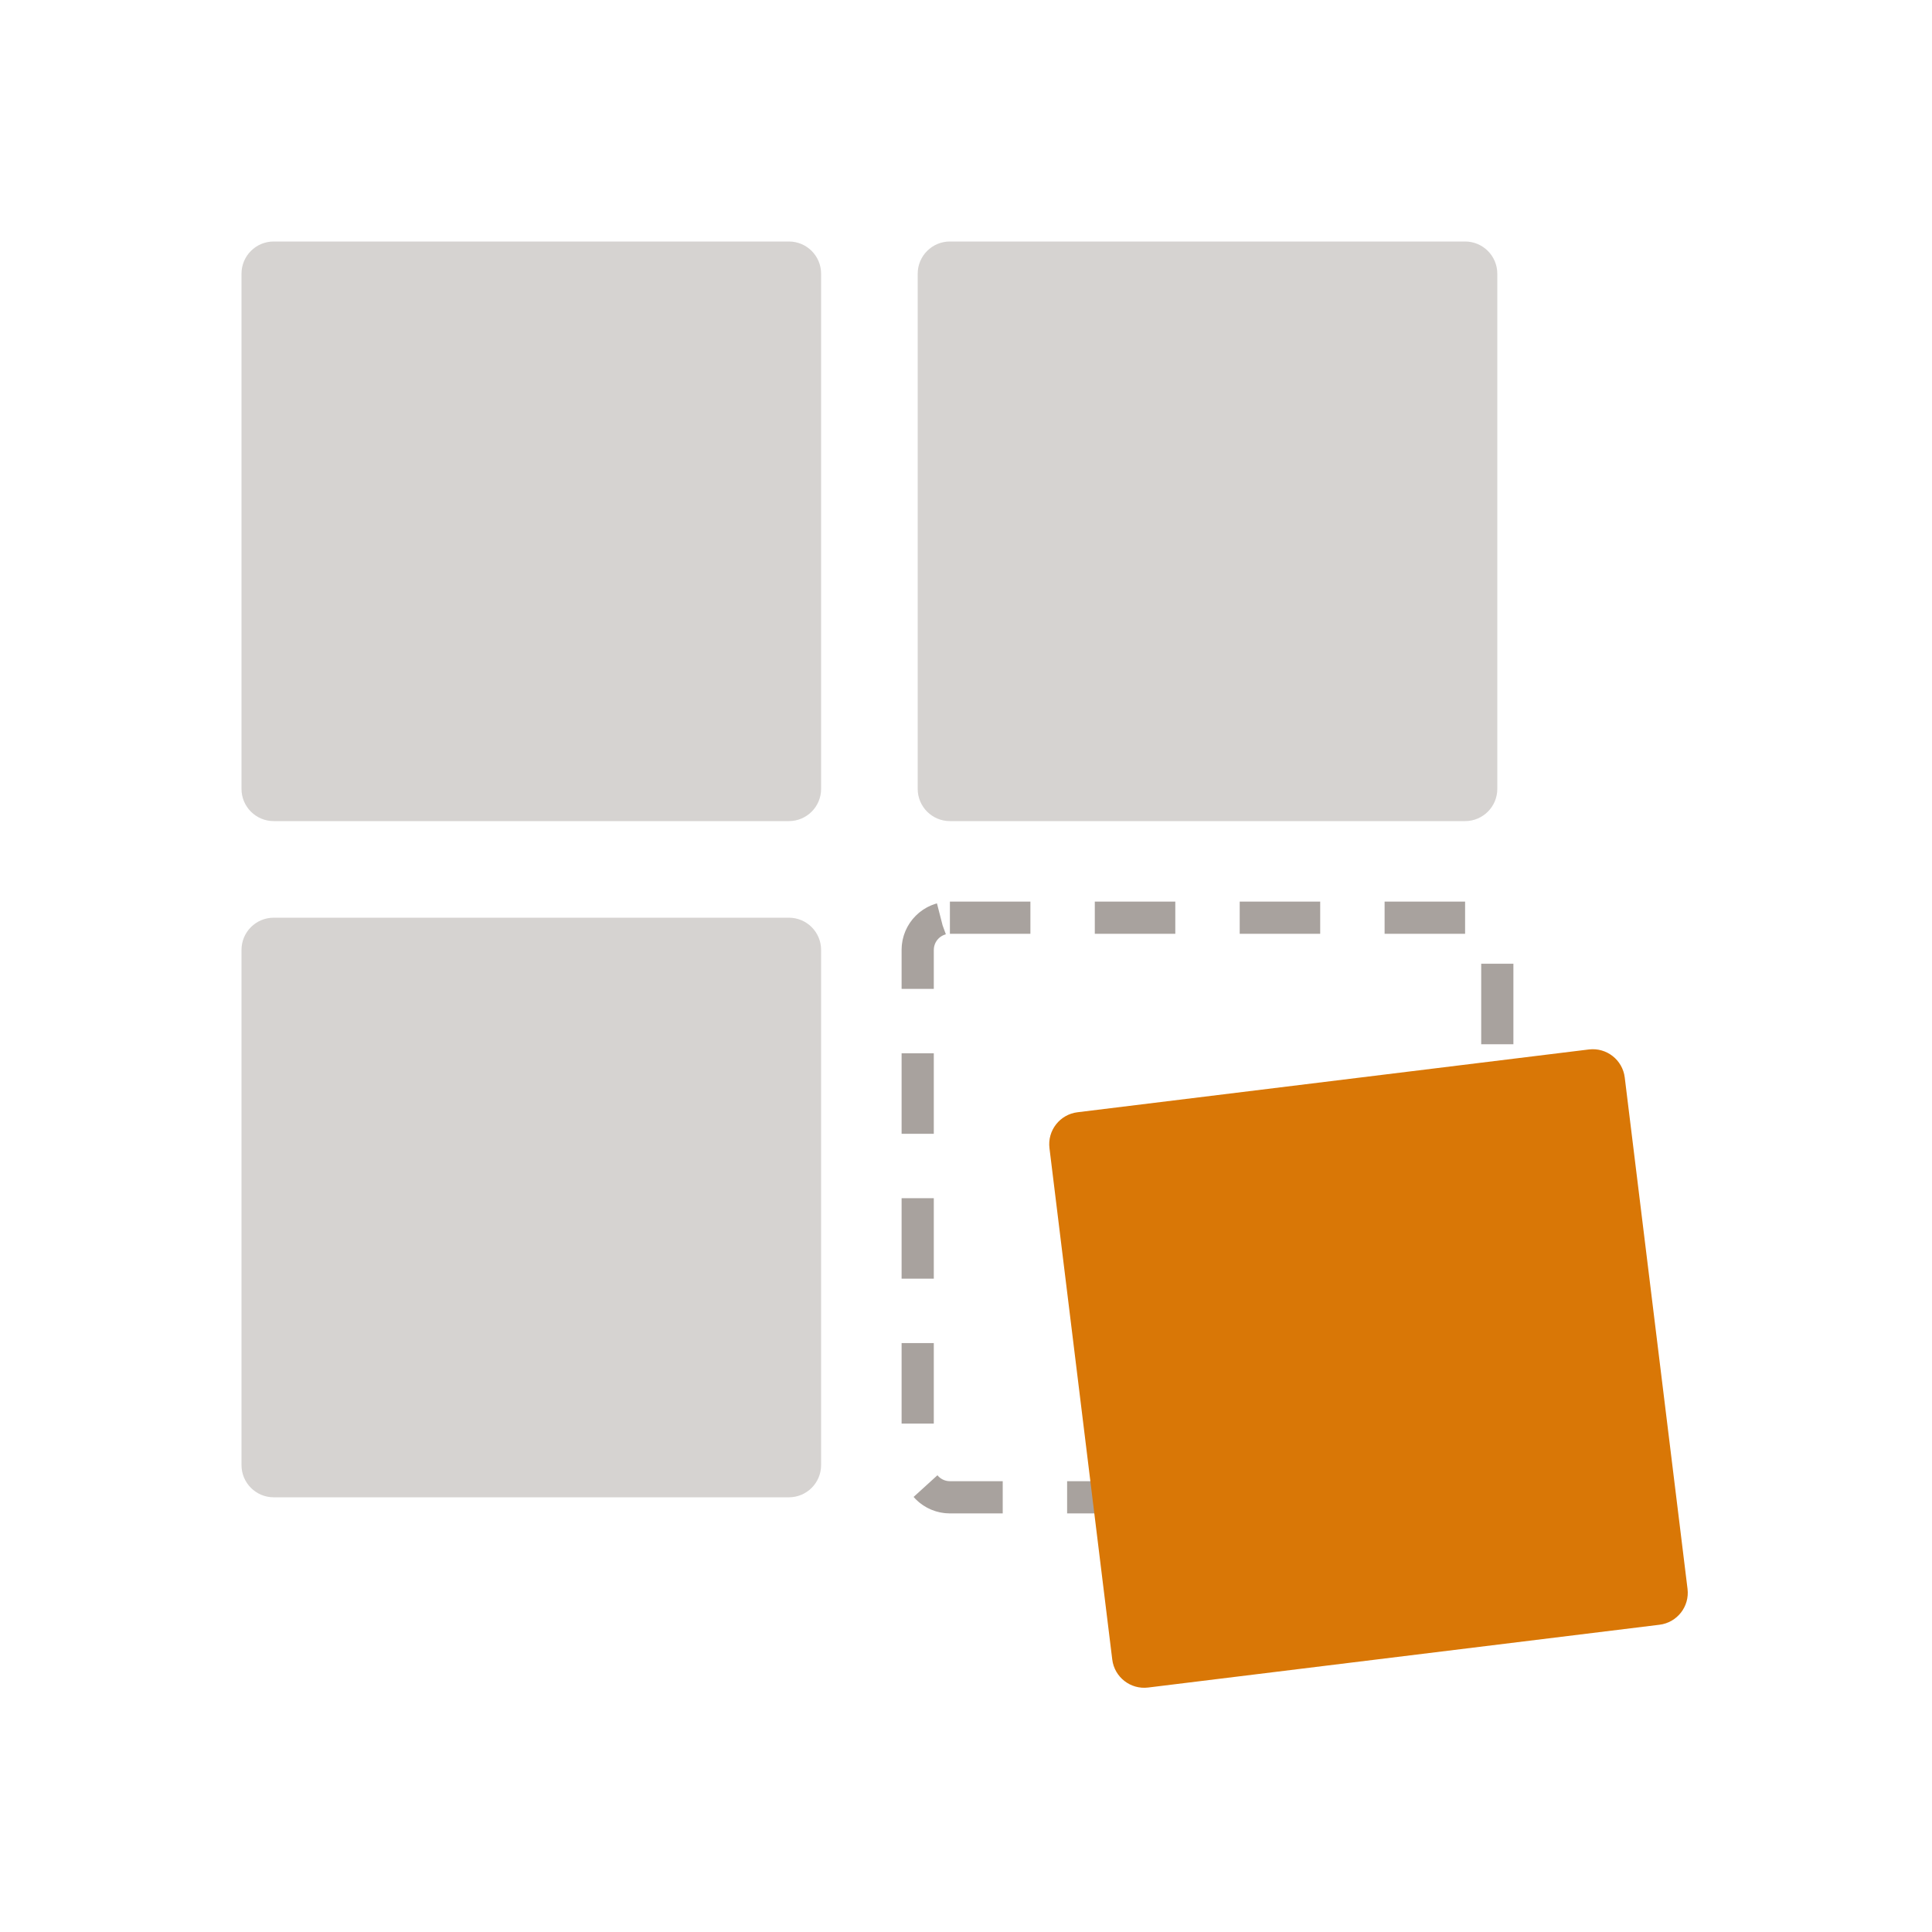
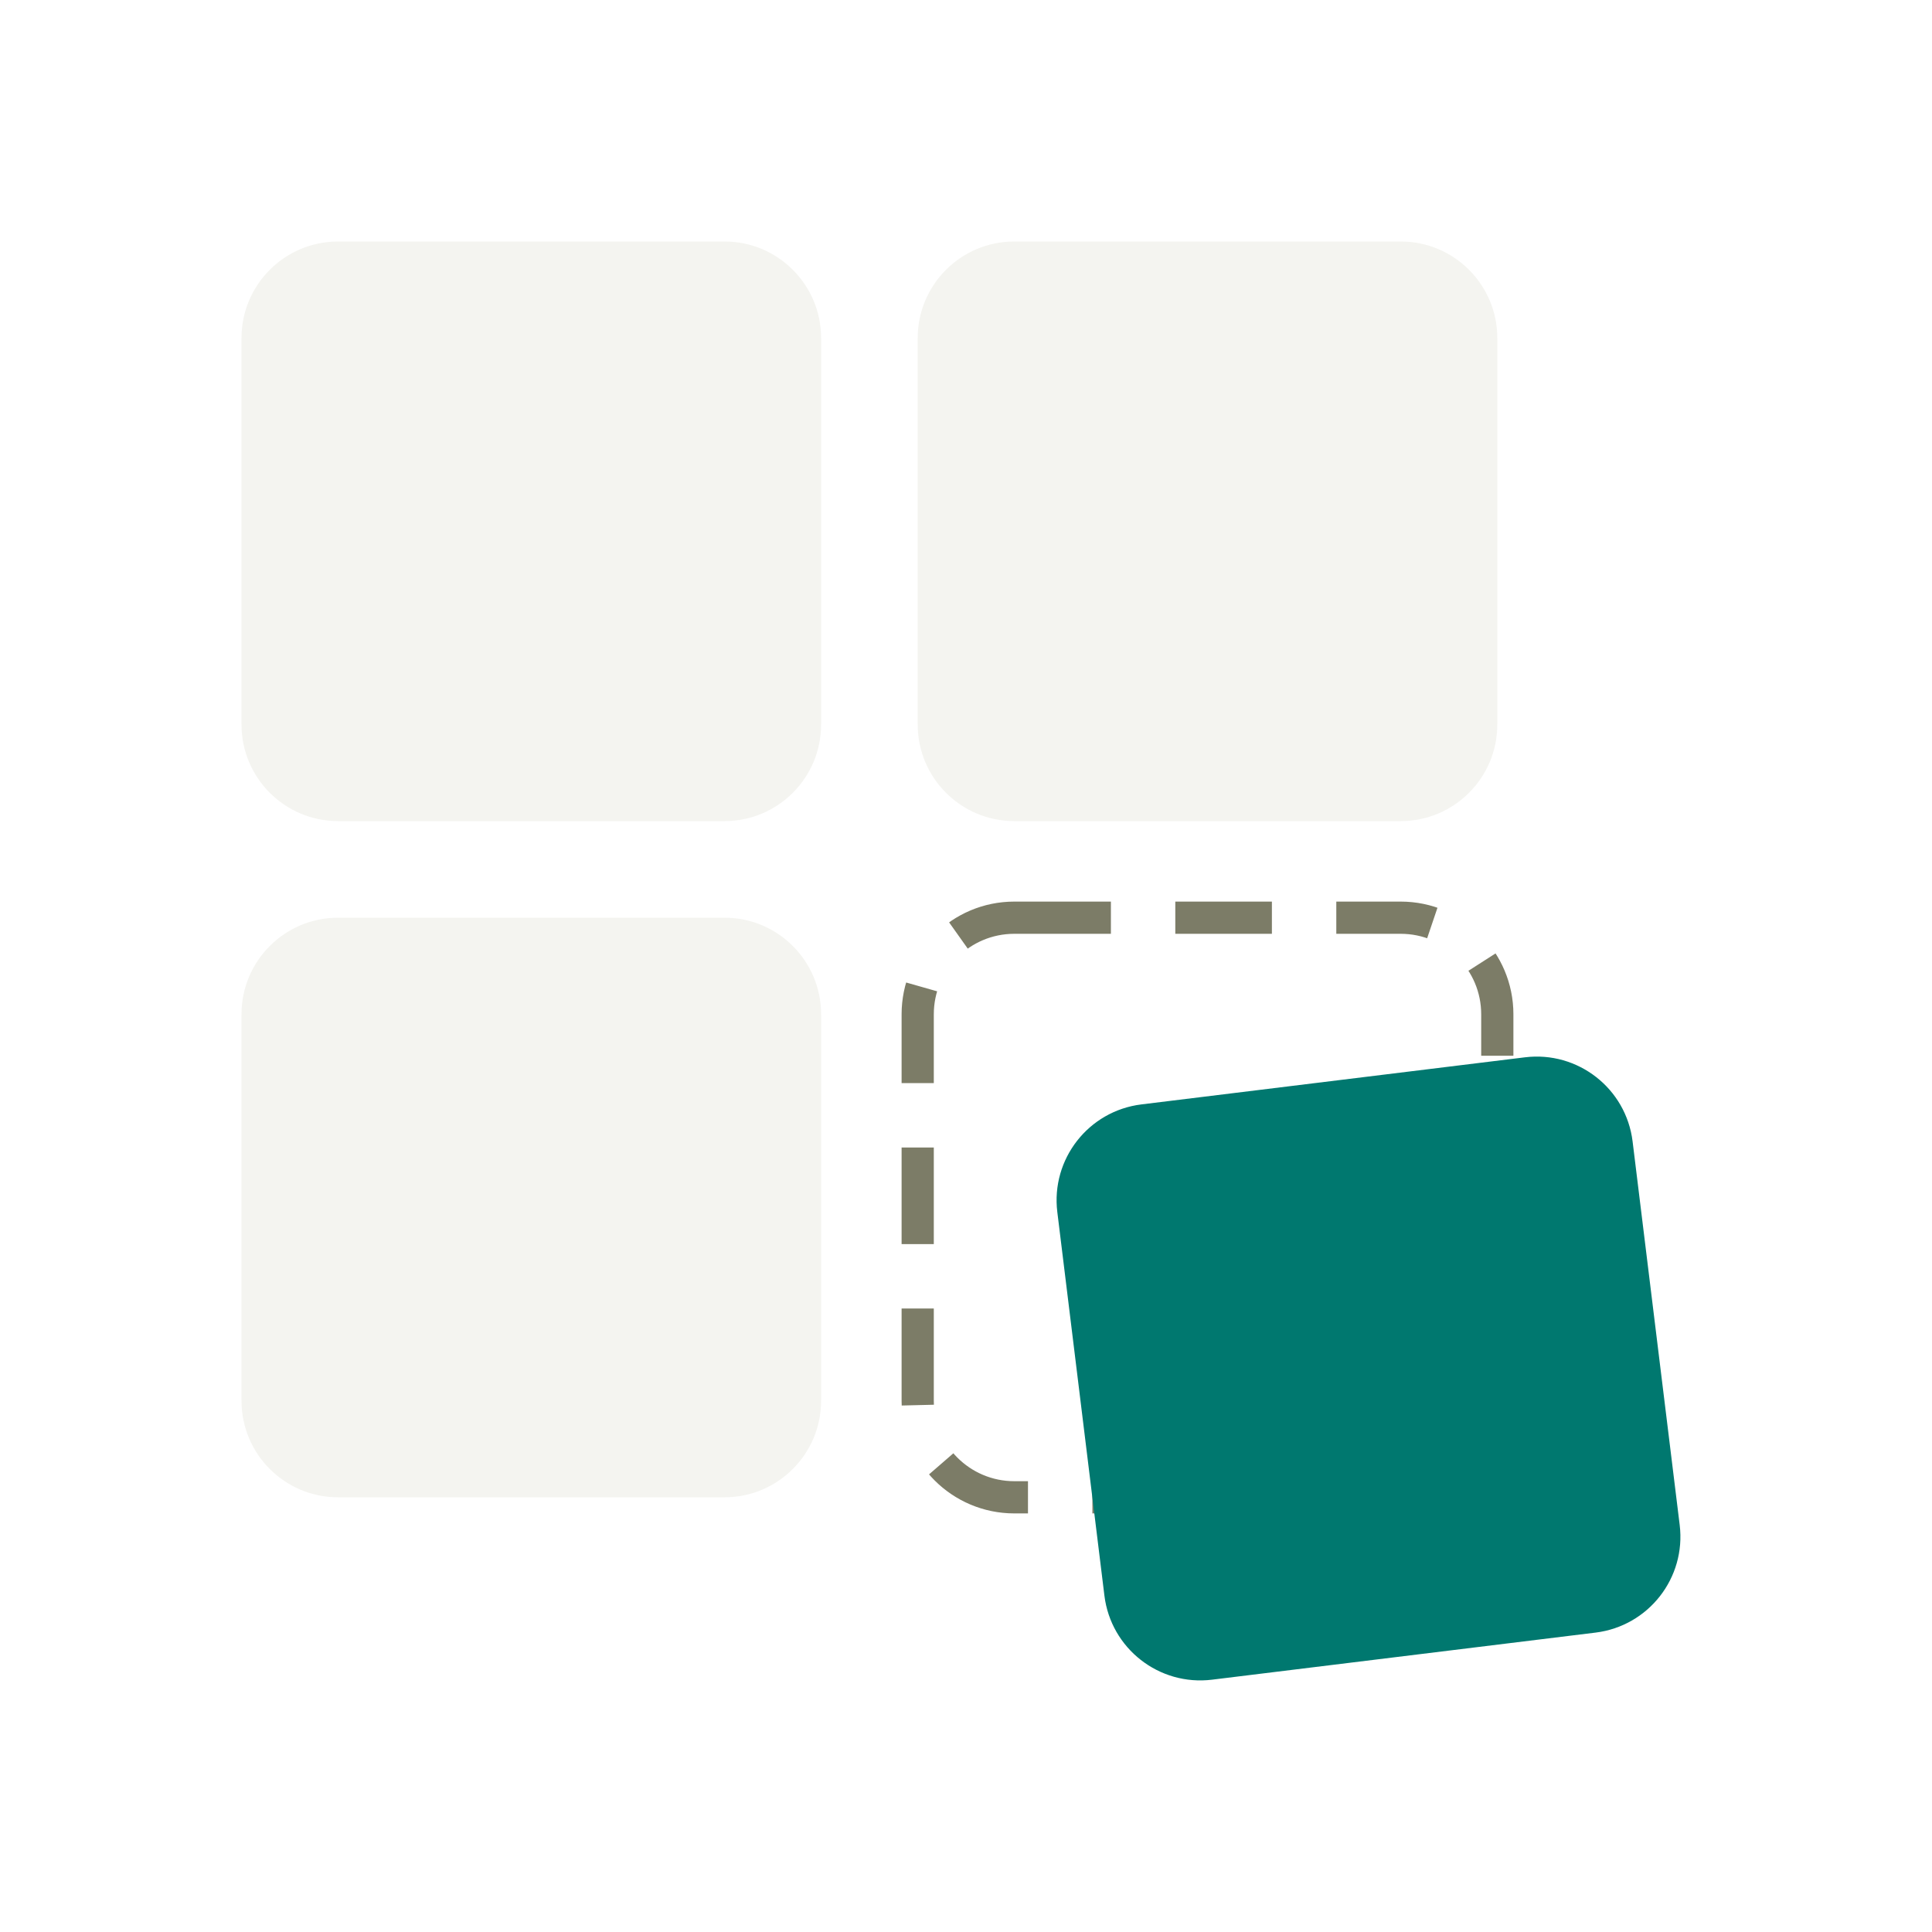
<svg xmlns="http://www.w3.org/2000/svg" viewBox="0 0 120 120" width="120" height="120">
-   <rect x="15" y="15" width="36" height="36" rx="2" fill="#D6D3D1" />
-   <rect x="57" y="15" width="36" height="36" rx="2" fill="#D6D3D1" />
-   <rect x="15" y="57" width="36" height="36" rx="2" fill="#D6D3D1" />
-   <rect x="57" y="57" width="36" height="36" rx="2" fill="none" stroke="#A8A29E" stroke-width="2" stroke-dasharray="5,4" />
-   <rect x="67" y="67" width="36" height="36" rx="2" fill="#D97706" transform="rotate(-7, 85, 85)" />
+   <rect x="15" y="15" width="36" height="36" rx="6" fill="#F4F4F0" />
+   <rect x="57" y="15" width="36" height="36" rx="6" fill="#F4F4F0" />
+   <rect x="15" y="57" width="36" height="36" rx="6" fill="#F4F4F0" />
+   <rect x="57" y="57" width="36" height="36" rx="6" fill="none" stroke="#7C7C67" stroke-width="2" stroke-dasharray="6 4" />
+   <rect x="67" y="67" width="36" height="36" rx="6" fill="#00786F" transform="rotate(-7, 85, 85)" />
</svg>
